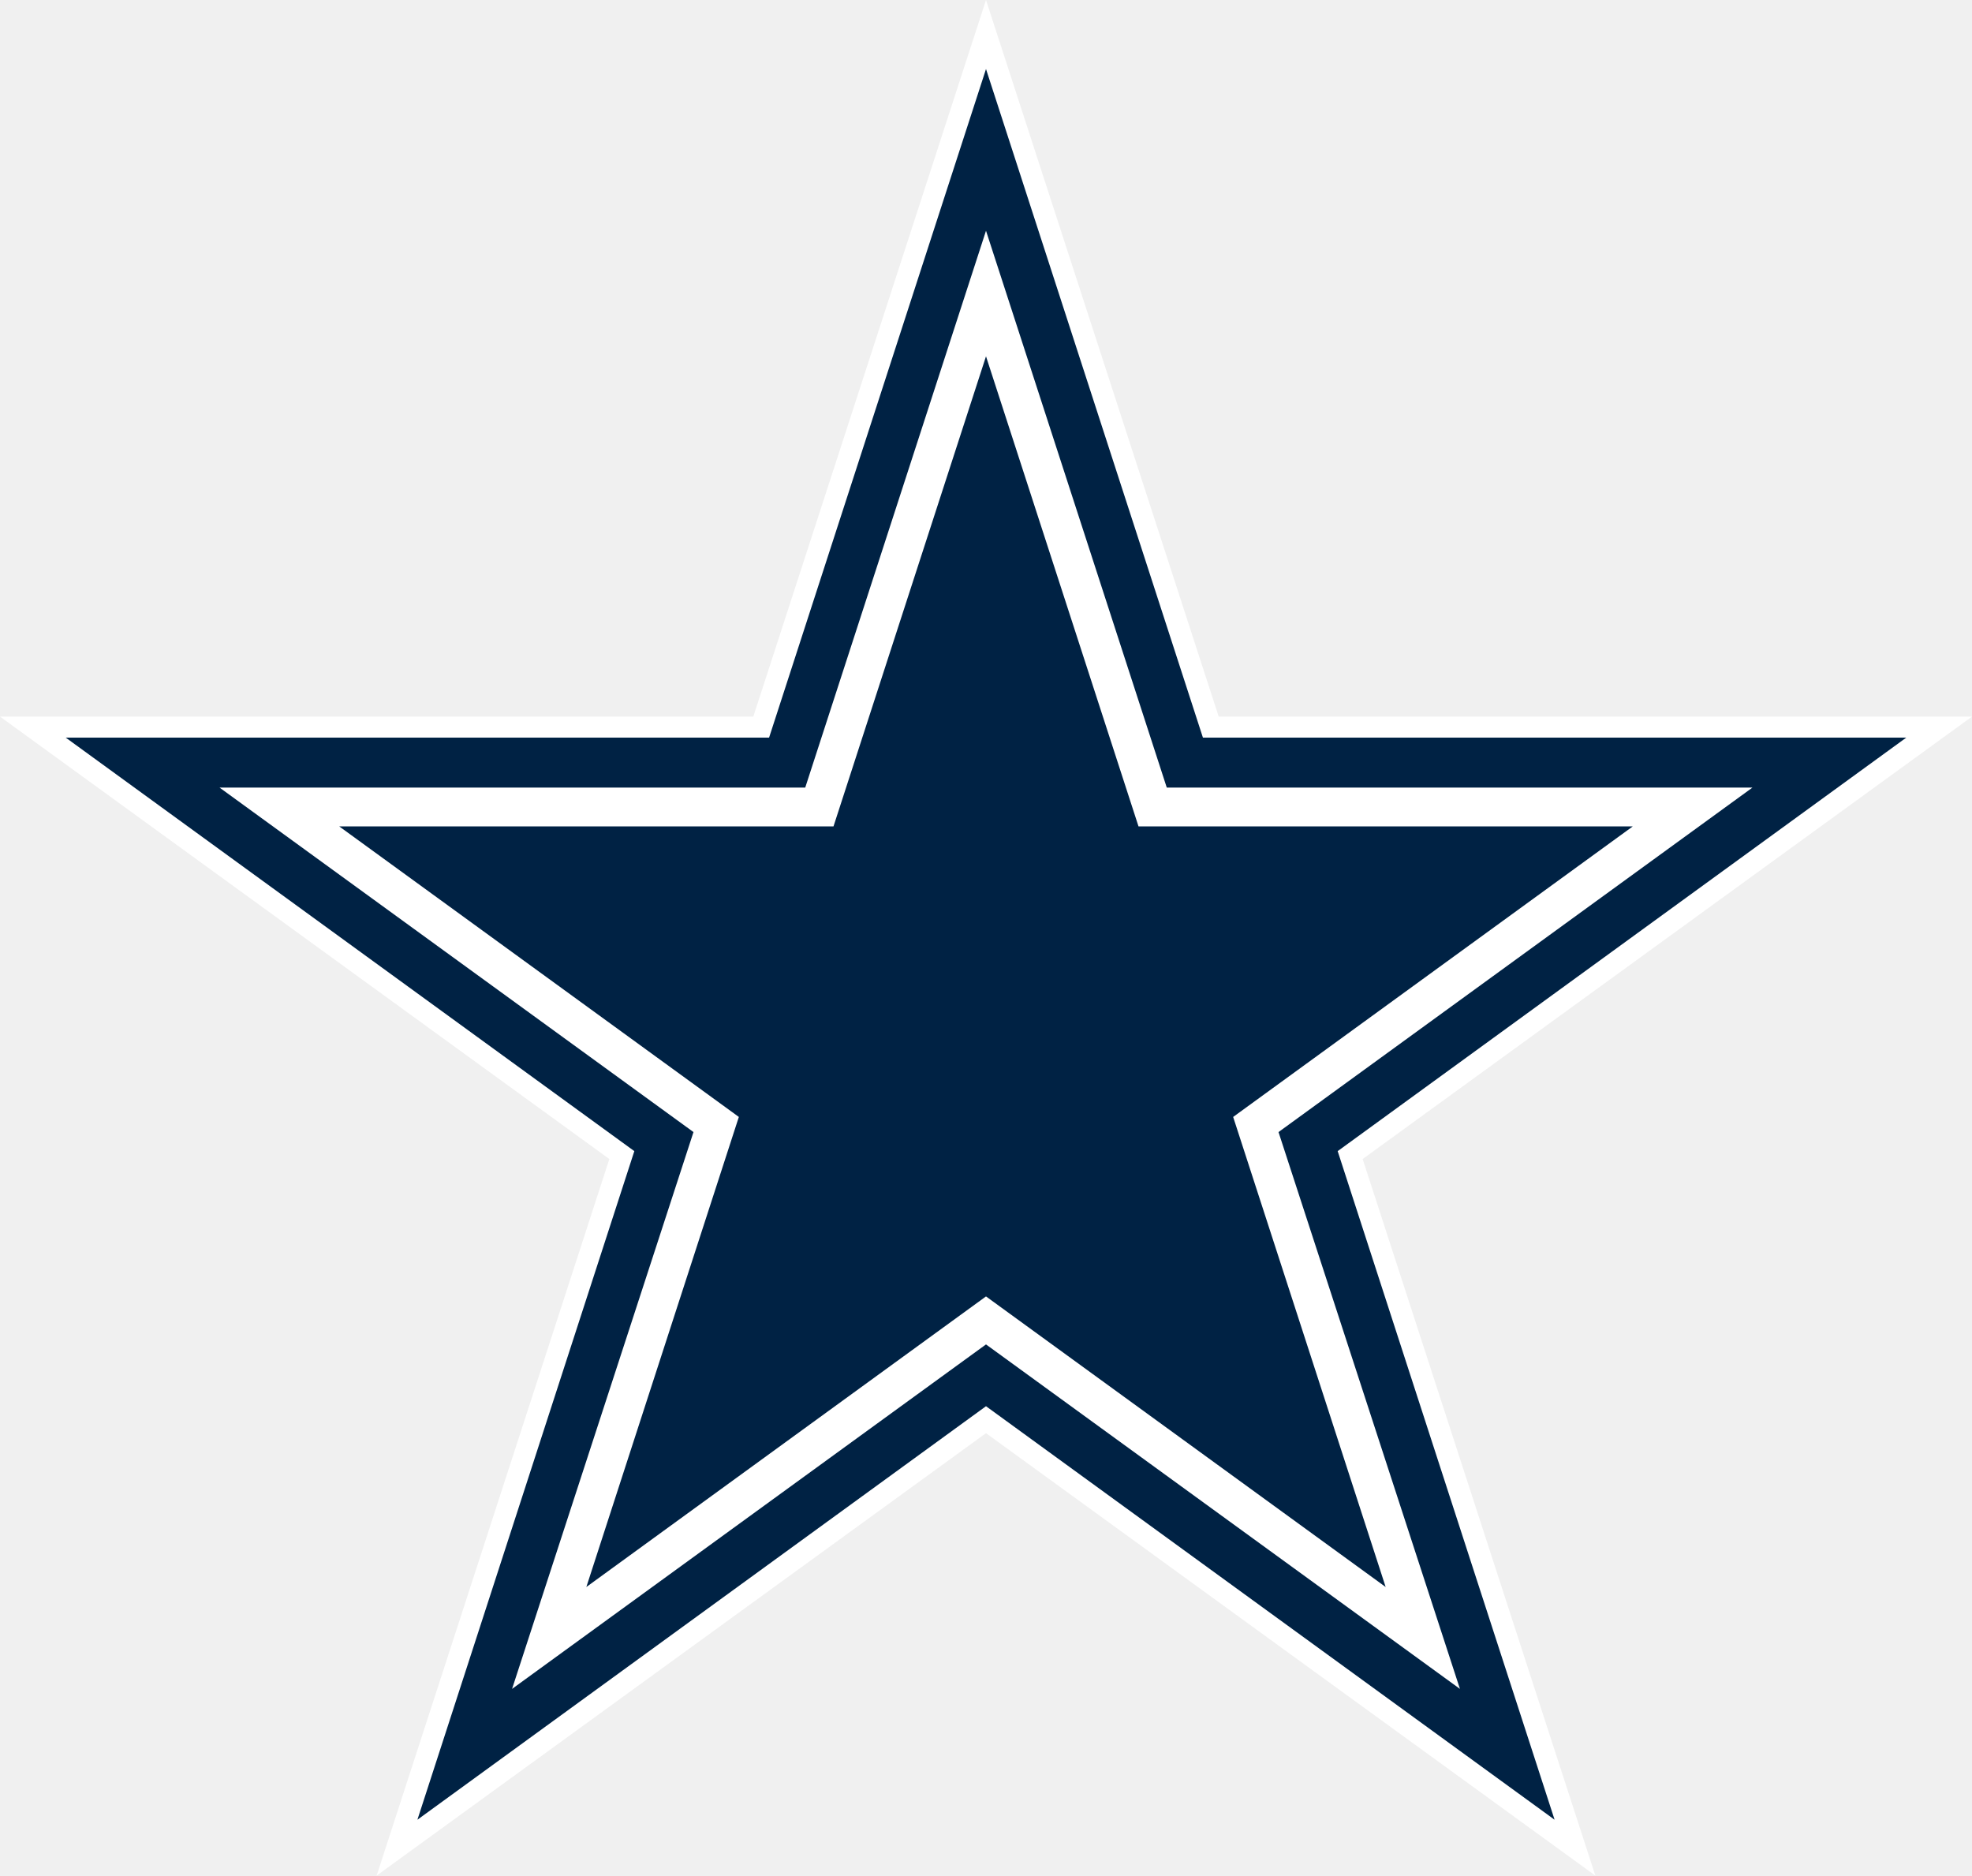
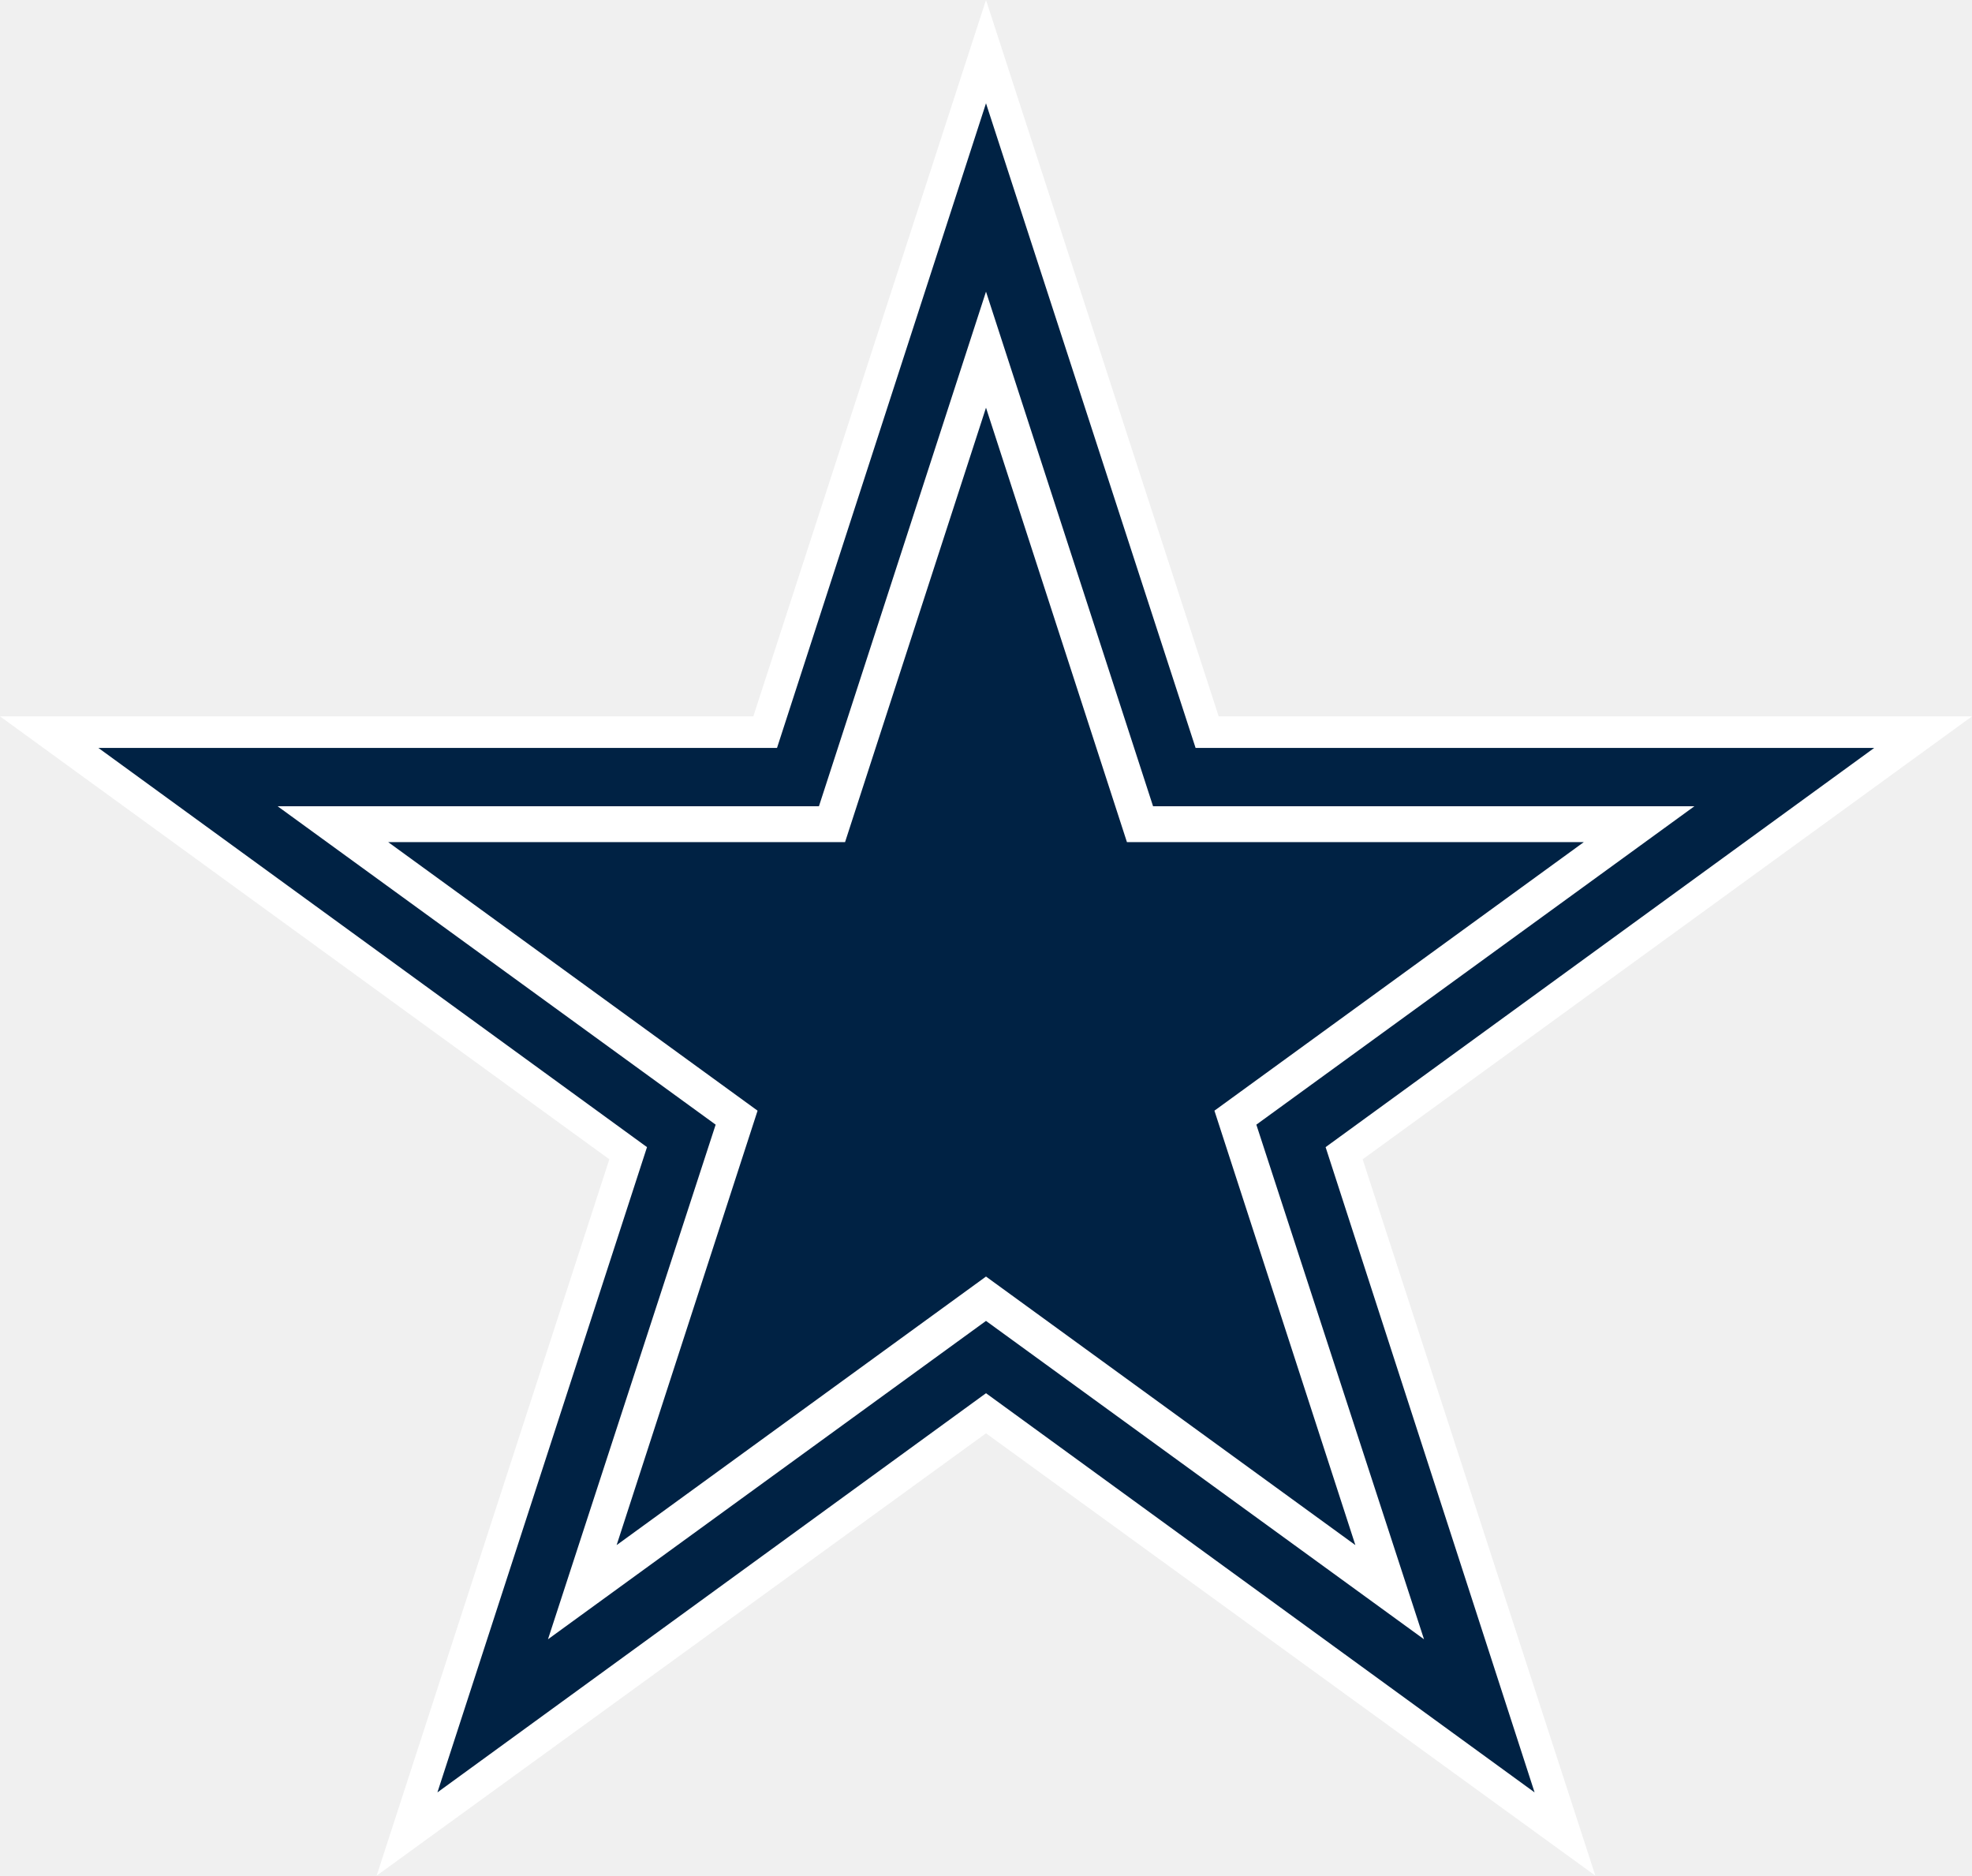
- <svg xmlns="http://www.w3.org/2000/svg" version="1.1" id="Layer_1" x="0px" y="0px" width="300px" height="285.3px" viewBox="0 0 300 285.3" style="enable-background:new 0 0 300 285.3;" xml:space="preserve">
+ <svg xmlns="http://www.w3.org/2000/svg" version="1.1" id="Layer_1" x="0px" y="0px" width="324.6px" height="308.7px" viewBox="0 0 324.6 308.7" style="enable-background:new 0 0 324.6 308.7;" xml:space="preserve">
  <style type="text/css">
	.st0{fill:#FFFFFF;}
	.st1{fill:#002244;}
</style>
  <g>
-     <polygon class="st0" points="150,218 57.3,285.3 92.7,176.3 0,109 114.6,109 150,0 185.4,109 300,109 207.3,176.3 242.7,285.3  " />
-     <polygon class="st1" points="203.5,175.1 290,112.2 183,112.2 150,10.5 117,112.2 10,112.2 96.5,175.1 63.5,276.8 150,213.9    236.5,276.8  " />
-     <polygon class="st0" points="194.5,172.2 266.6,119.8 177.5,119.8 150,35.1 122.5,119.8 33.4,119.8 105.5,172.2 77.9,256.9    150,204.5 222.1,256.9  " />
-     <polygon class="st1" points="187.6,169.9 248.4,125.7 173.2,125.7 150,54.2 126.8,125.7 51.6,125.7 112.4,169.9 89.2,241.4    150,197.2 210.8,241.4  " />
+     <polygon class="st0" points="162.3,235.9 62,308.7 100.3,190.8 0,117.9 124,117.9 162.3,0 200.6,117.9 324.6,117.9 224.3,190.8    262.6,308.7  " />
+     <polygon class="st0" points="162.3,230.9 69.6,298.2 105,189.2 12.3,121.9 126.9,121.9 162.3,12.9 197.7,121.9 312.3,121.9    219.6,189.2 255,298.2  " />
+     <polygon class="st1" points="162.3,229.3 72,295 106.5,188.8 16.2,123.1 127.9,123.1 162.3,17 196.8,123.1 308.5,123.1    218.2,188.8 252.6,295  " />
+     <polygon class="st1" points="215.8,188 302.3,125.1 195.3,125.1 162.3,23.4 129.3,125.1 22.3,125.1 108.8,188 75.8,289.7    162.3,226.8 248.8,289.7  " />
+     <polygon class="st0" points="206.8,185.1 278.9,132.7 189.8,132.7 162.3,48 134.8,132.7 45.7,132.7 117.8,185.1 90.2,269.8    162.3,217.4 234.4,269.8  " />
+     <polygon class="st1" points="199.9,182.8 260.7,138.6 185.5,138.6 162.3,67.1 139.1,138.6 63.9,138.6 124.7,182.8 101.5,254.3    162.3,210.1 223.1,254.3  " />
  </g>
</svg>
